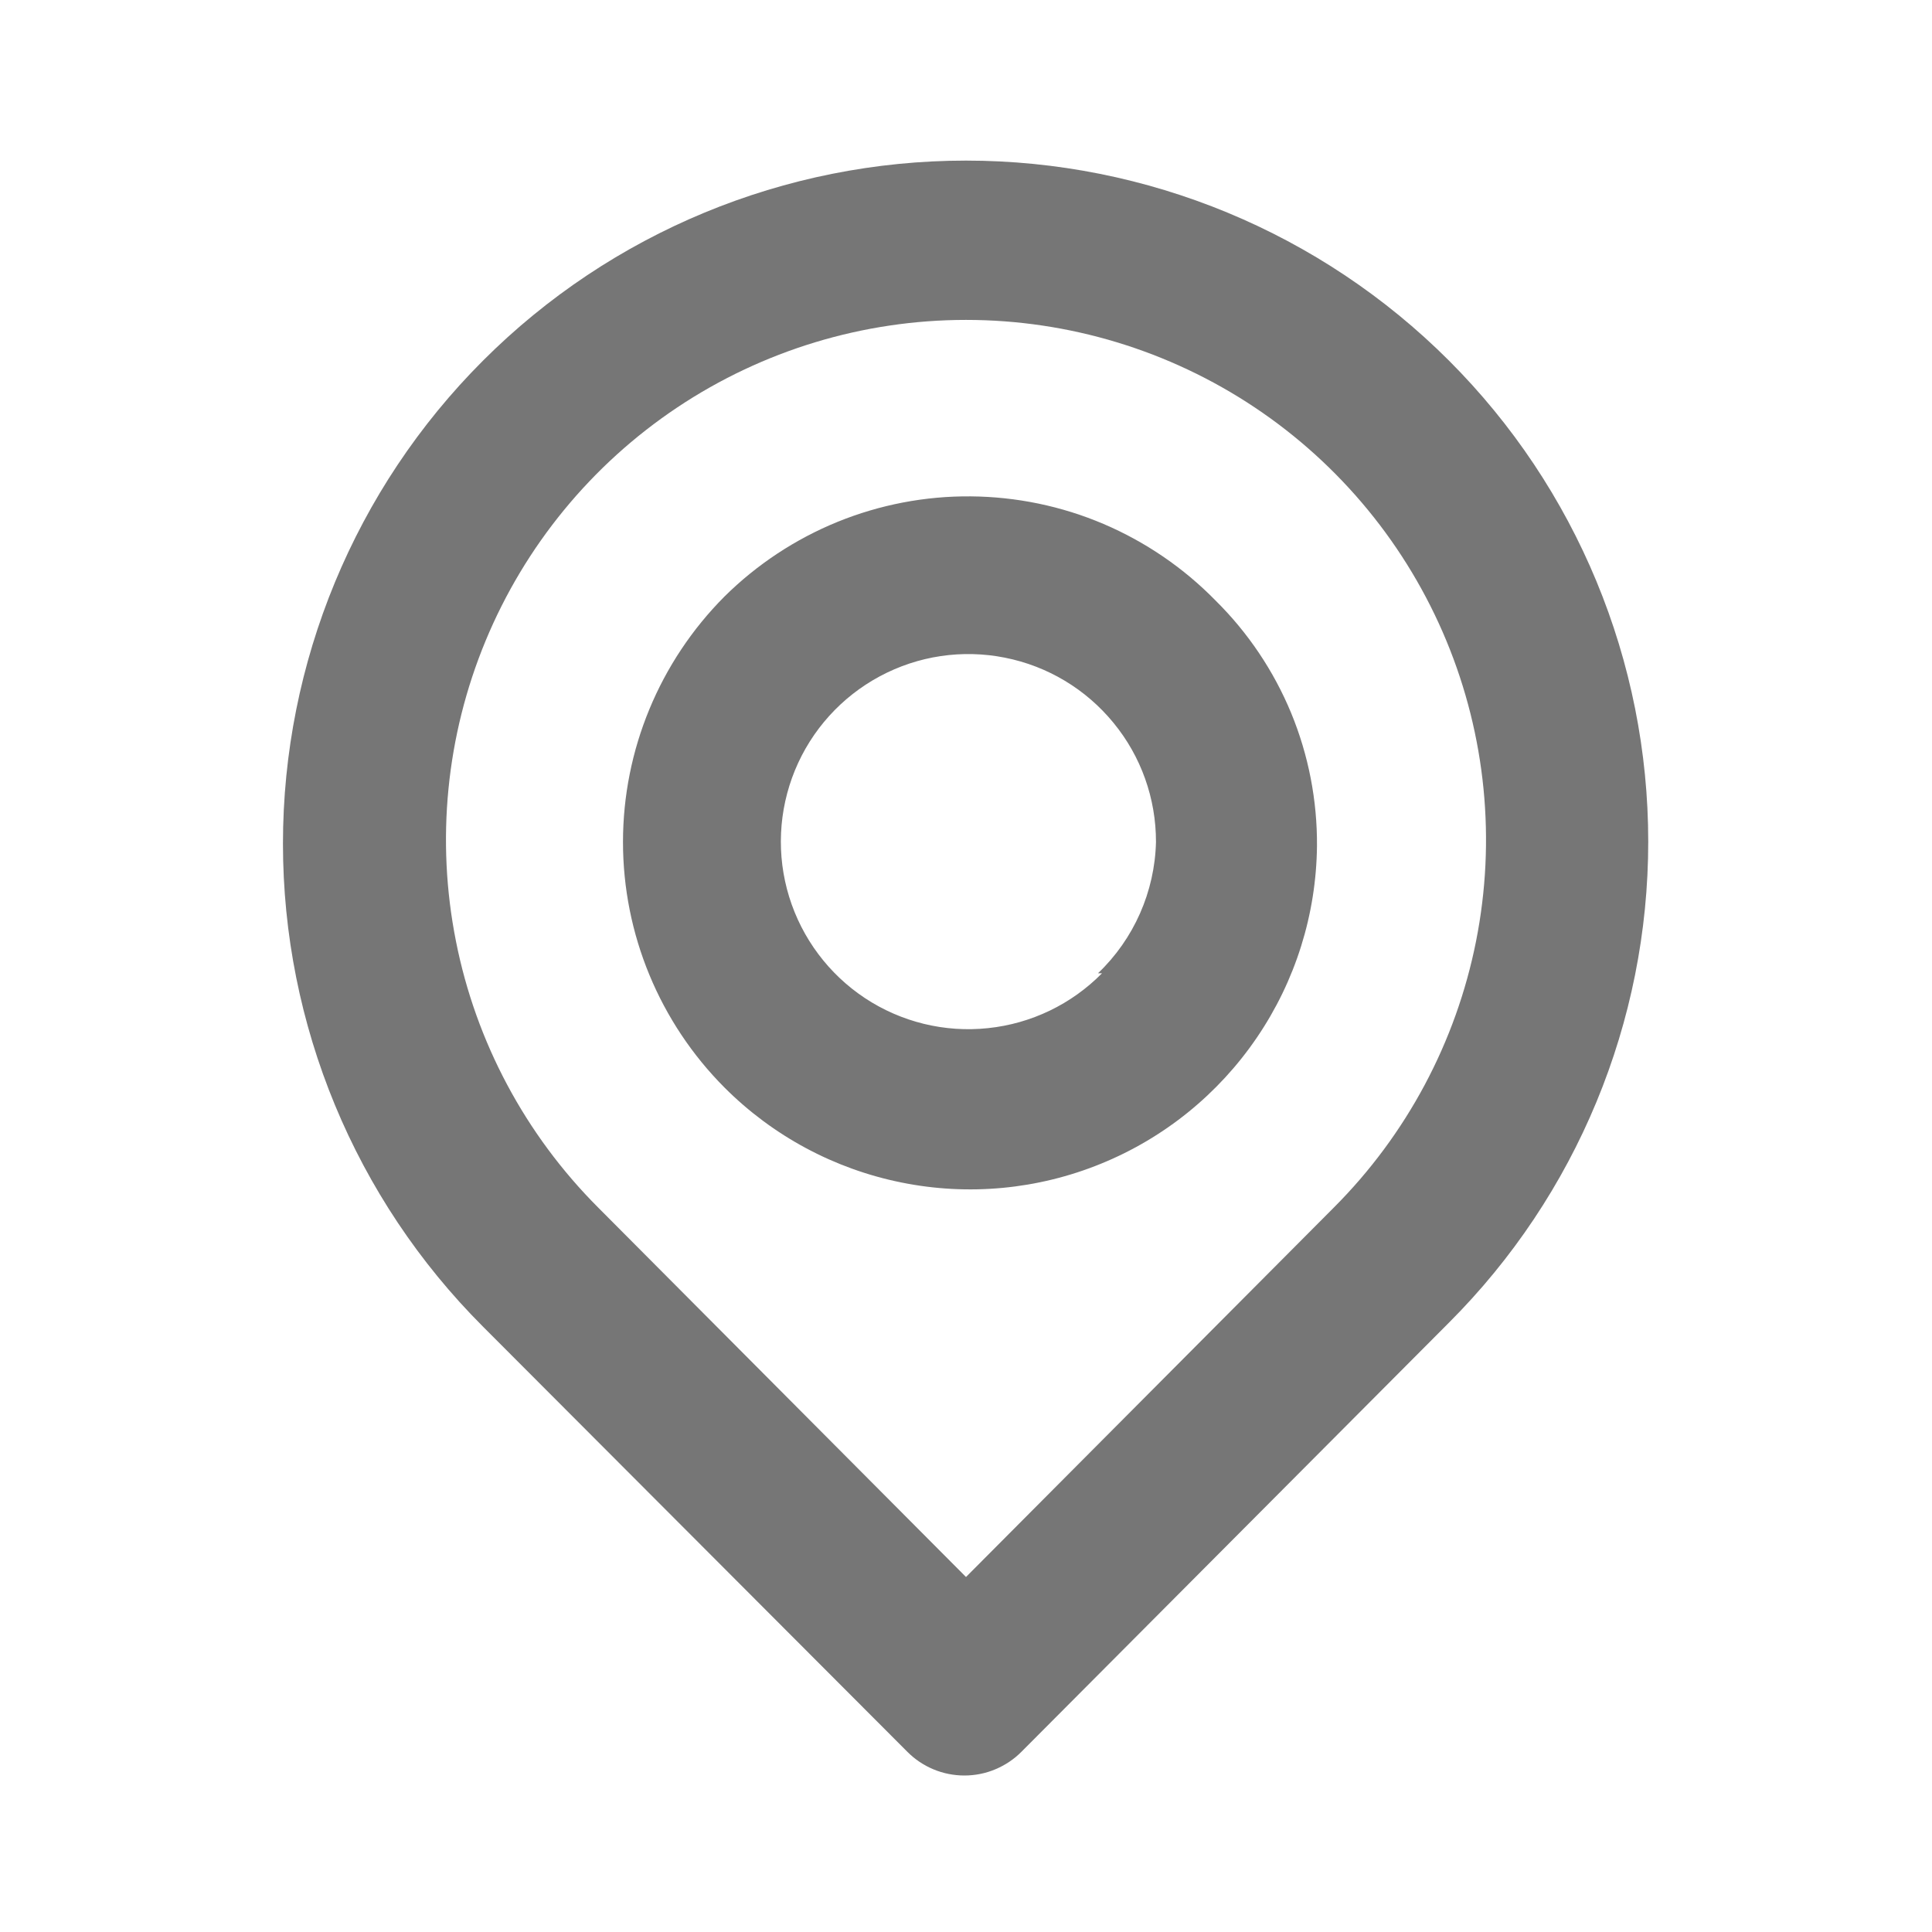
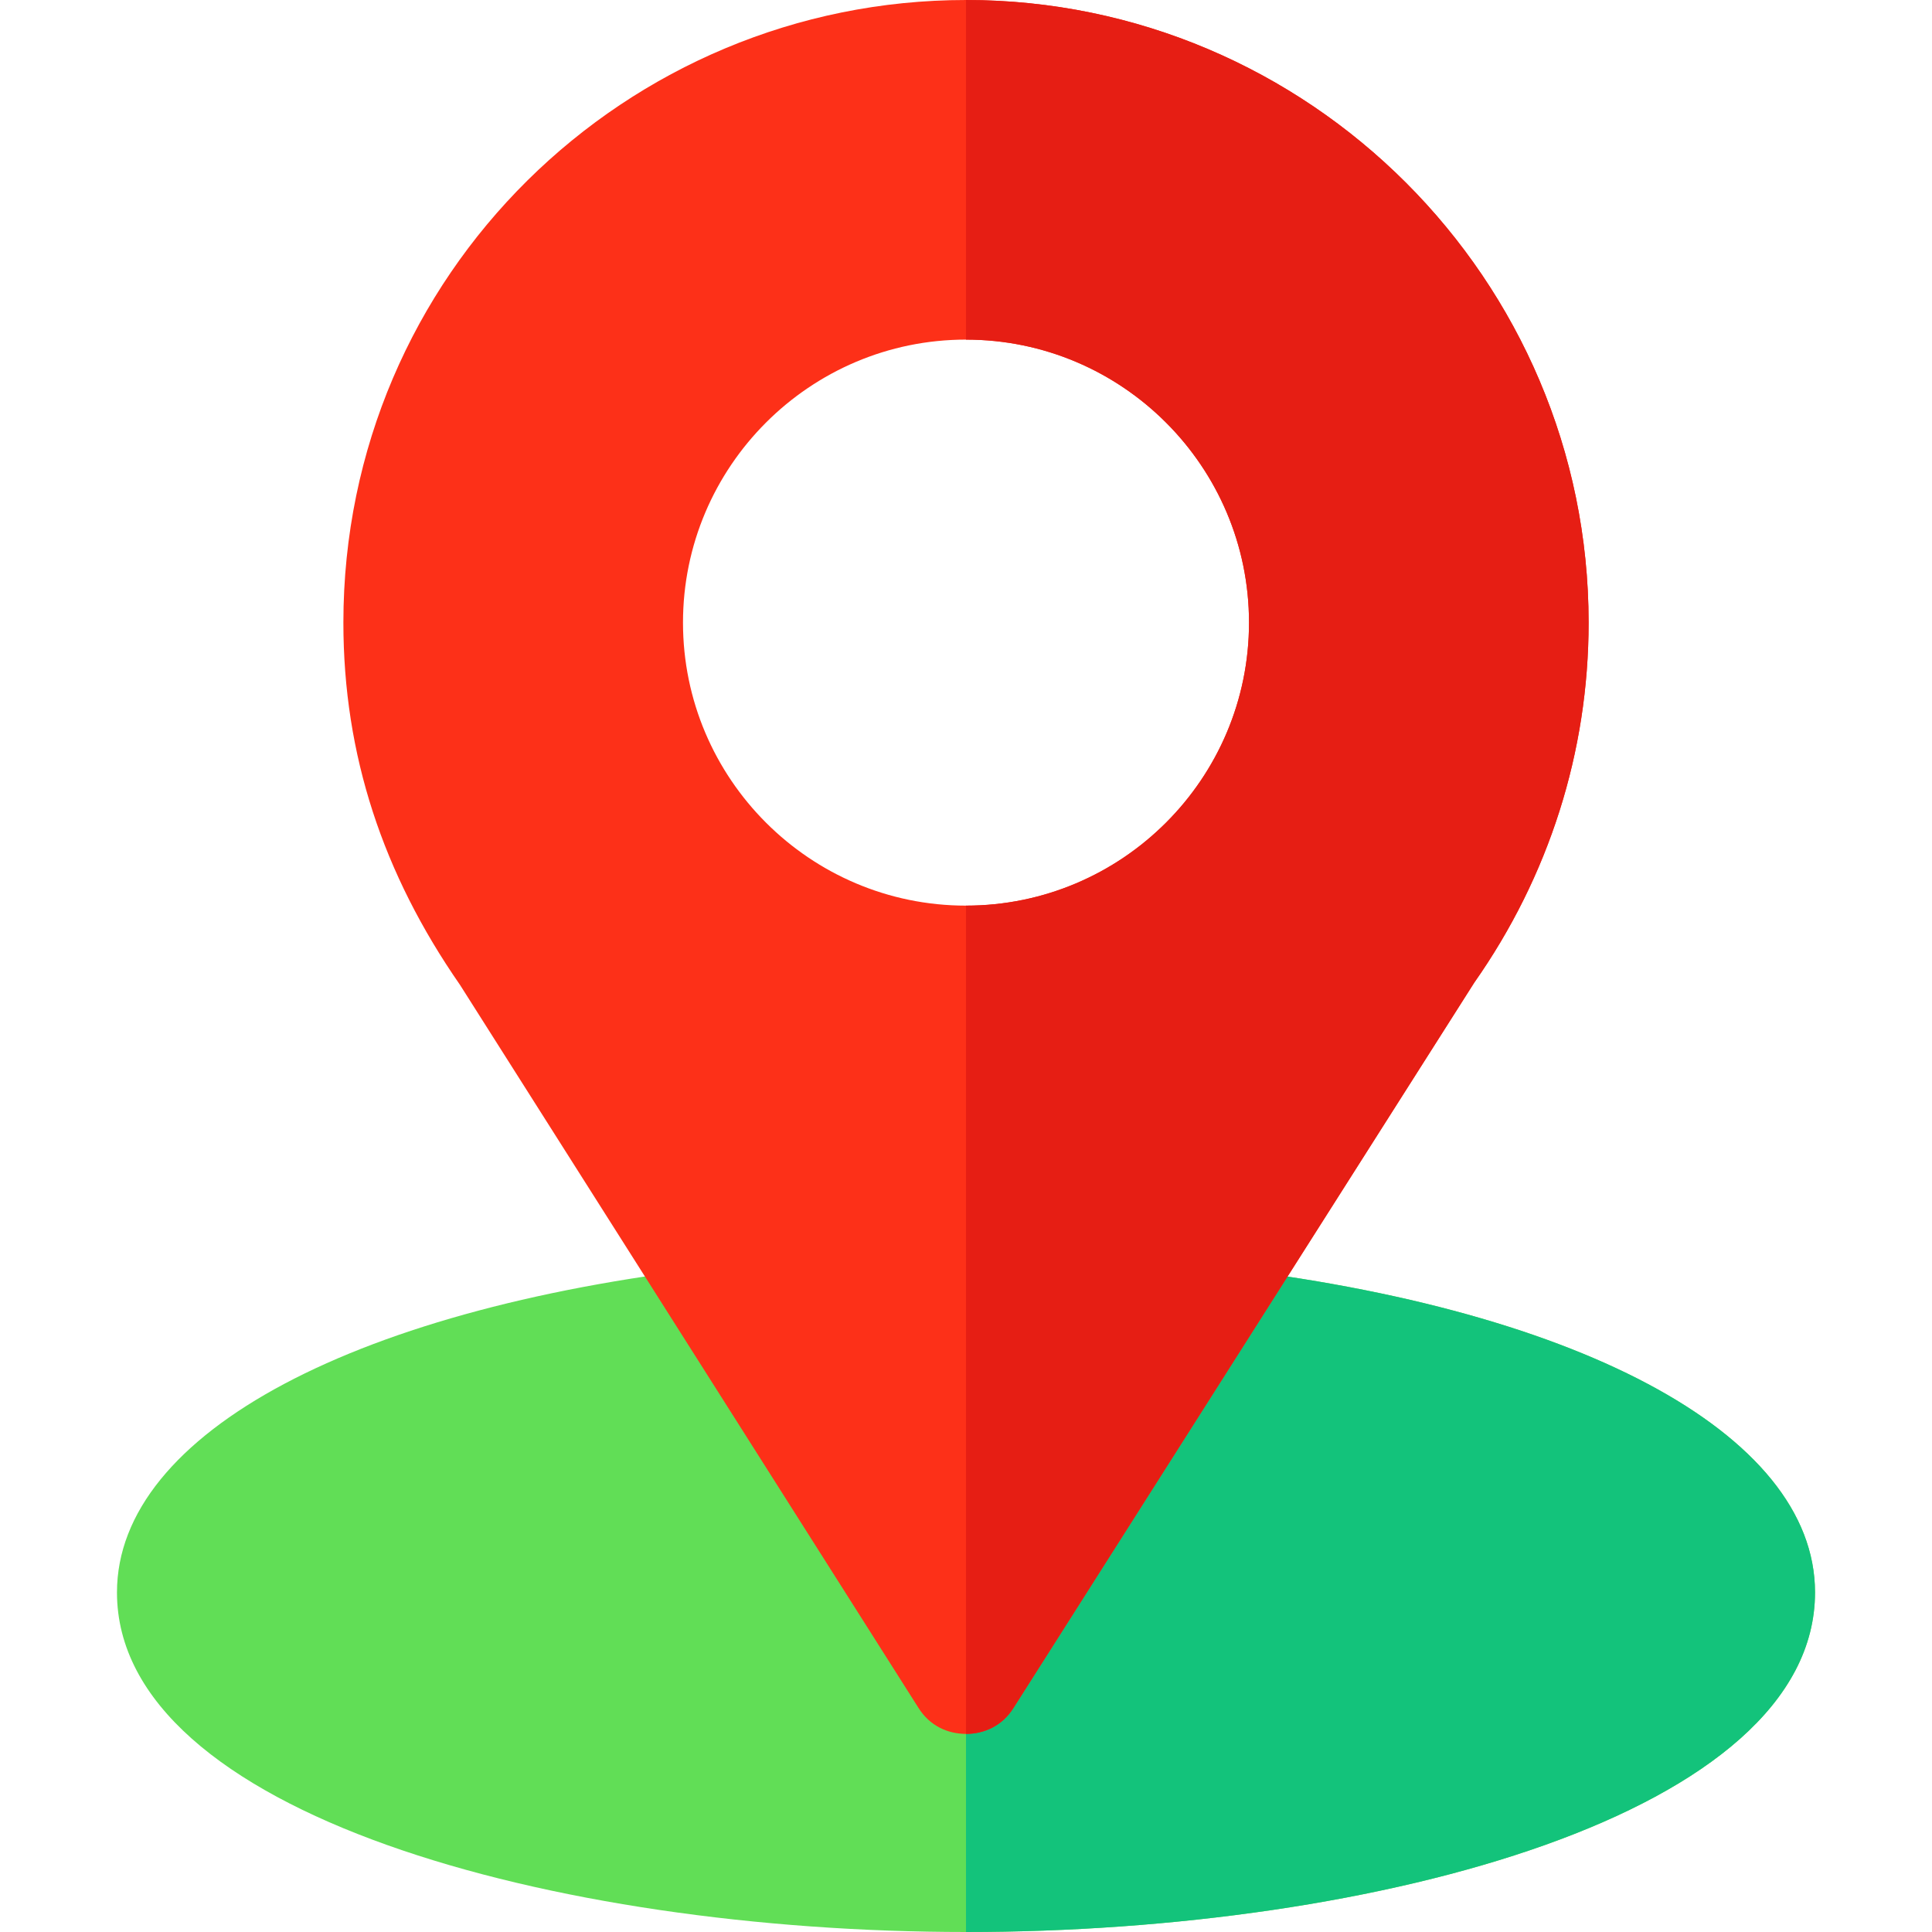
- <svg xmlns="http://www.w3.org/2000/svg" width="24" height="24" viewBox="0 0 24 24" fill="none">
-   <path d="M18 4.48C16.409 2.889 14.25 1.995 12 1.995C9.749 1.995 7.591 2.889 6 4.48C4.409 6.071 3.515 8.23 3.515 10.48C3.515 12.73 4.409 14.889 6 16.48L11.27 21.76C11.363 21.854 11.473 21.928 11.595 21.979C11.717 22.03 11.848 22.056 11.98 22.056C12.112 22.056 12.243 22.03 12.364 21.979C12.486 21.928 12.597 21.854 12.69 21.76L18 16.43C19.585 14.845 20.475 12.696 20.475 10.455C20.475 8.214 19.585 6.065 18 4.48ZM16.57 15L12 19.59L7.43 15C6.527 14.096 5.912 12.945 5.664 11.692C5.415 10.439 5.543 9.141 6.032 7.961C6.521 6.781 7.349 5.772 8.412 5.062C9.474 4.353 10.723 3.974 12 3.974C13.277 3.974 14.526 4.353 15.588 5.062C16.651 5.772 17.479 6.781 17.968 7.961C18.457 9.141 18.585 10.439 18.336 11.692C18.087 12.945 17.473 14.096 16.57 15ZM9 7.41C8.193 8.22 7.739 9.317 7.739 10.46C7.739 11.603 8.193 12.7 9 13.51C9.6 14.111 10.364 14.521 11.196 14.689C12.028 14.858 12.891 14.777 13.677 14.456C14.463 14.136 15.137 13.59 15.614 12.888C16.092 12.186 16.351 11.359 16.36 10.51C16.364 9.943 16.255 9.381 16.039 8.857C15.822 8.333 15.503 7.858 15.1 7.46C14.704 7.055 14.231 6.732 13.709 6.509C13.188 6.287 12.627 6.171 12.06 6.166C11.493 6.161 10.931 6.269 10.406 6.482C9.881 6.696 9.403 7.011 9 7.41ZM13.69 12.09C13.311 12.475 12.81 12.716 12.273 12.772C11.736 12.829 11.196 12.697 10.745 12.399C10.295 12.101 9.962 11.656 9.803 11.14C9.644 10.624 9.67 10.069 9.875 9.569C10.08 9.07 10.453 8.657 10.928 8.402C11.404 8.146 11.954 8.064 12.484 8.17C13.014 8.275 13.49 8.561 13.832 8.979C14.175 9.396 14.361 9.92 14.36 10.46C14.345 11.077 14.086 11.664 13.64 12.09H13.69Z" fill="#767676" />
+ <svg xmlns="http://www.w3.org/2000/svg" version="1.1" id="Capa_1" x="0px" y="0px" viewBox="0 0 512 512" style="enable-background:new 0 0 512 512;" xml:space="preserve">
+   <path style="fill:#61DE56;" d="M317.8,335.3c-5.7-0.3-11.1,2.1-14.099,6.901L256,416.6l-47.701-74.399  c-2.999-4.801-8.399-7.5-14.099-6.901C94.9,345.801,31,379.701,31,422c0,58.5,115.8,90,225,90s225-31.5,225-90  C481,379.701,417.1,345.801,317.8,335.3z" />
+   <path style="fill:#13C37B;" d="M481,422c0,58.5-115.8,90-225,90v-95.4l47.701-74.399c2.999-4.801,8.399-7.202,14.099-6.901  C417.1,345.801,481,379.701,481,422z" />
+   <path style="fill:#FD3018;" d="M256,0C166,0,91,72.599,91,165c0,35.099,10.499,66.599,30.901,96l121.5,191.6  c2.999,4.799,7.8,6.899,12.6,6.899c4.799,0,9.6-2.1,12.599-6.899l122.1-192.2c19.801-28.2,30.3-61.2,30.3-95.4  C421,74.099,346.901,0,256,0z M256,240c-41.355,0-75-33.645-75-75s33.645-75,75-75s75,33.645,75,75S297.355,240,256,240z" />
+   <path style="fill:#E61E14;" d="M256,0v90l0,0c41.355,0,75,33.645,75,75s-33.645,75-75,75l0,0v219.5c4.799,0,9.6-2.1,12.599-6.899  L390.7,260.4c19.801-28.2,30.3-61.2,30.3-95.4C421,74.099,346.901,0,256,0z" />
+   <g>
+ </g>
+   <g>
+ </g>
+   <g>
+ </g>
+   <g>
+ </g>
+   <g>
+ </g>
+   <g>
+ </g>
+   <g>
+ </g>
+   <g>
+ </g>
+   <g>
+ </g>
+   <g>
+ </g>
+   <g>
+ </g>
+   <g>
+ </g>
+   <g>
+ </g>
+   <g>
+ </g>
+   <g>
+ </g>
</svg>
